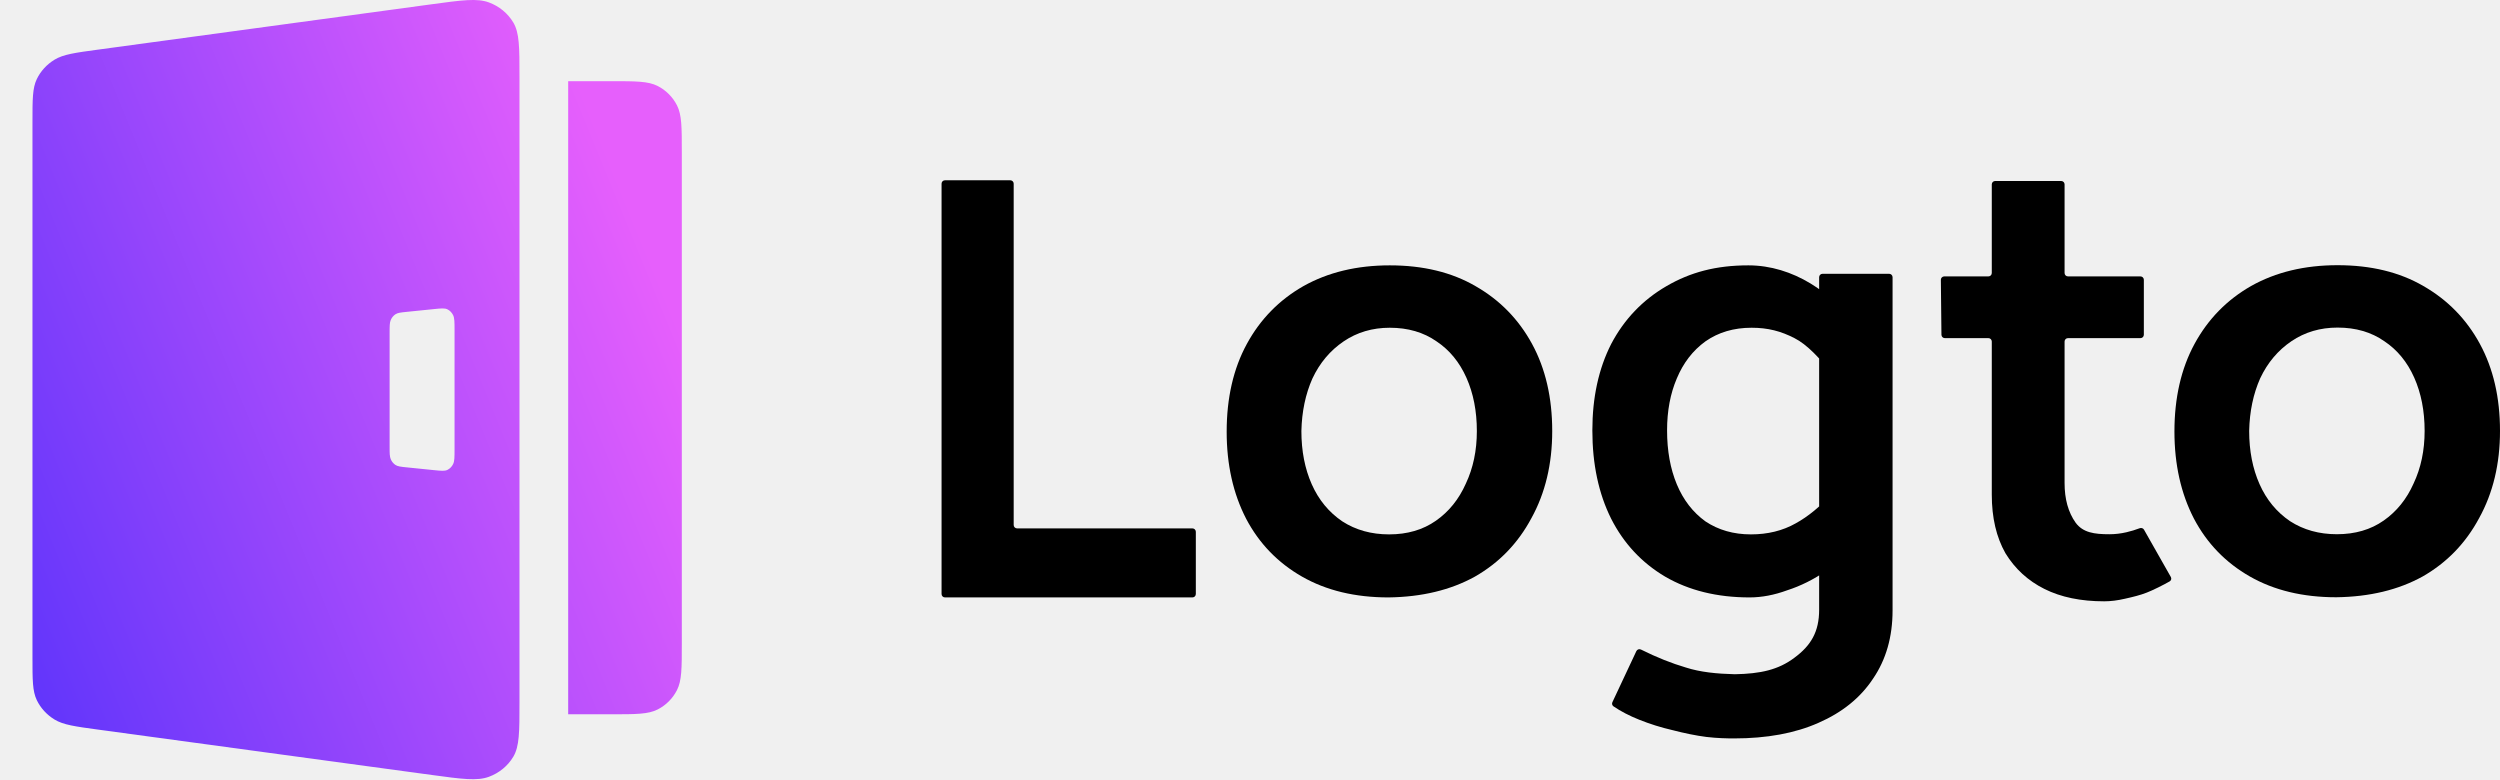
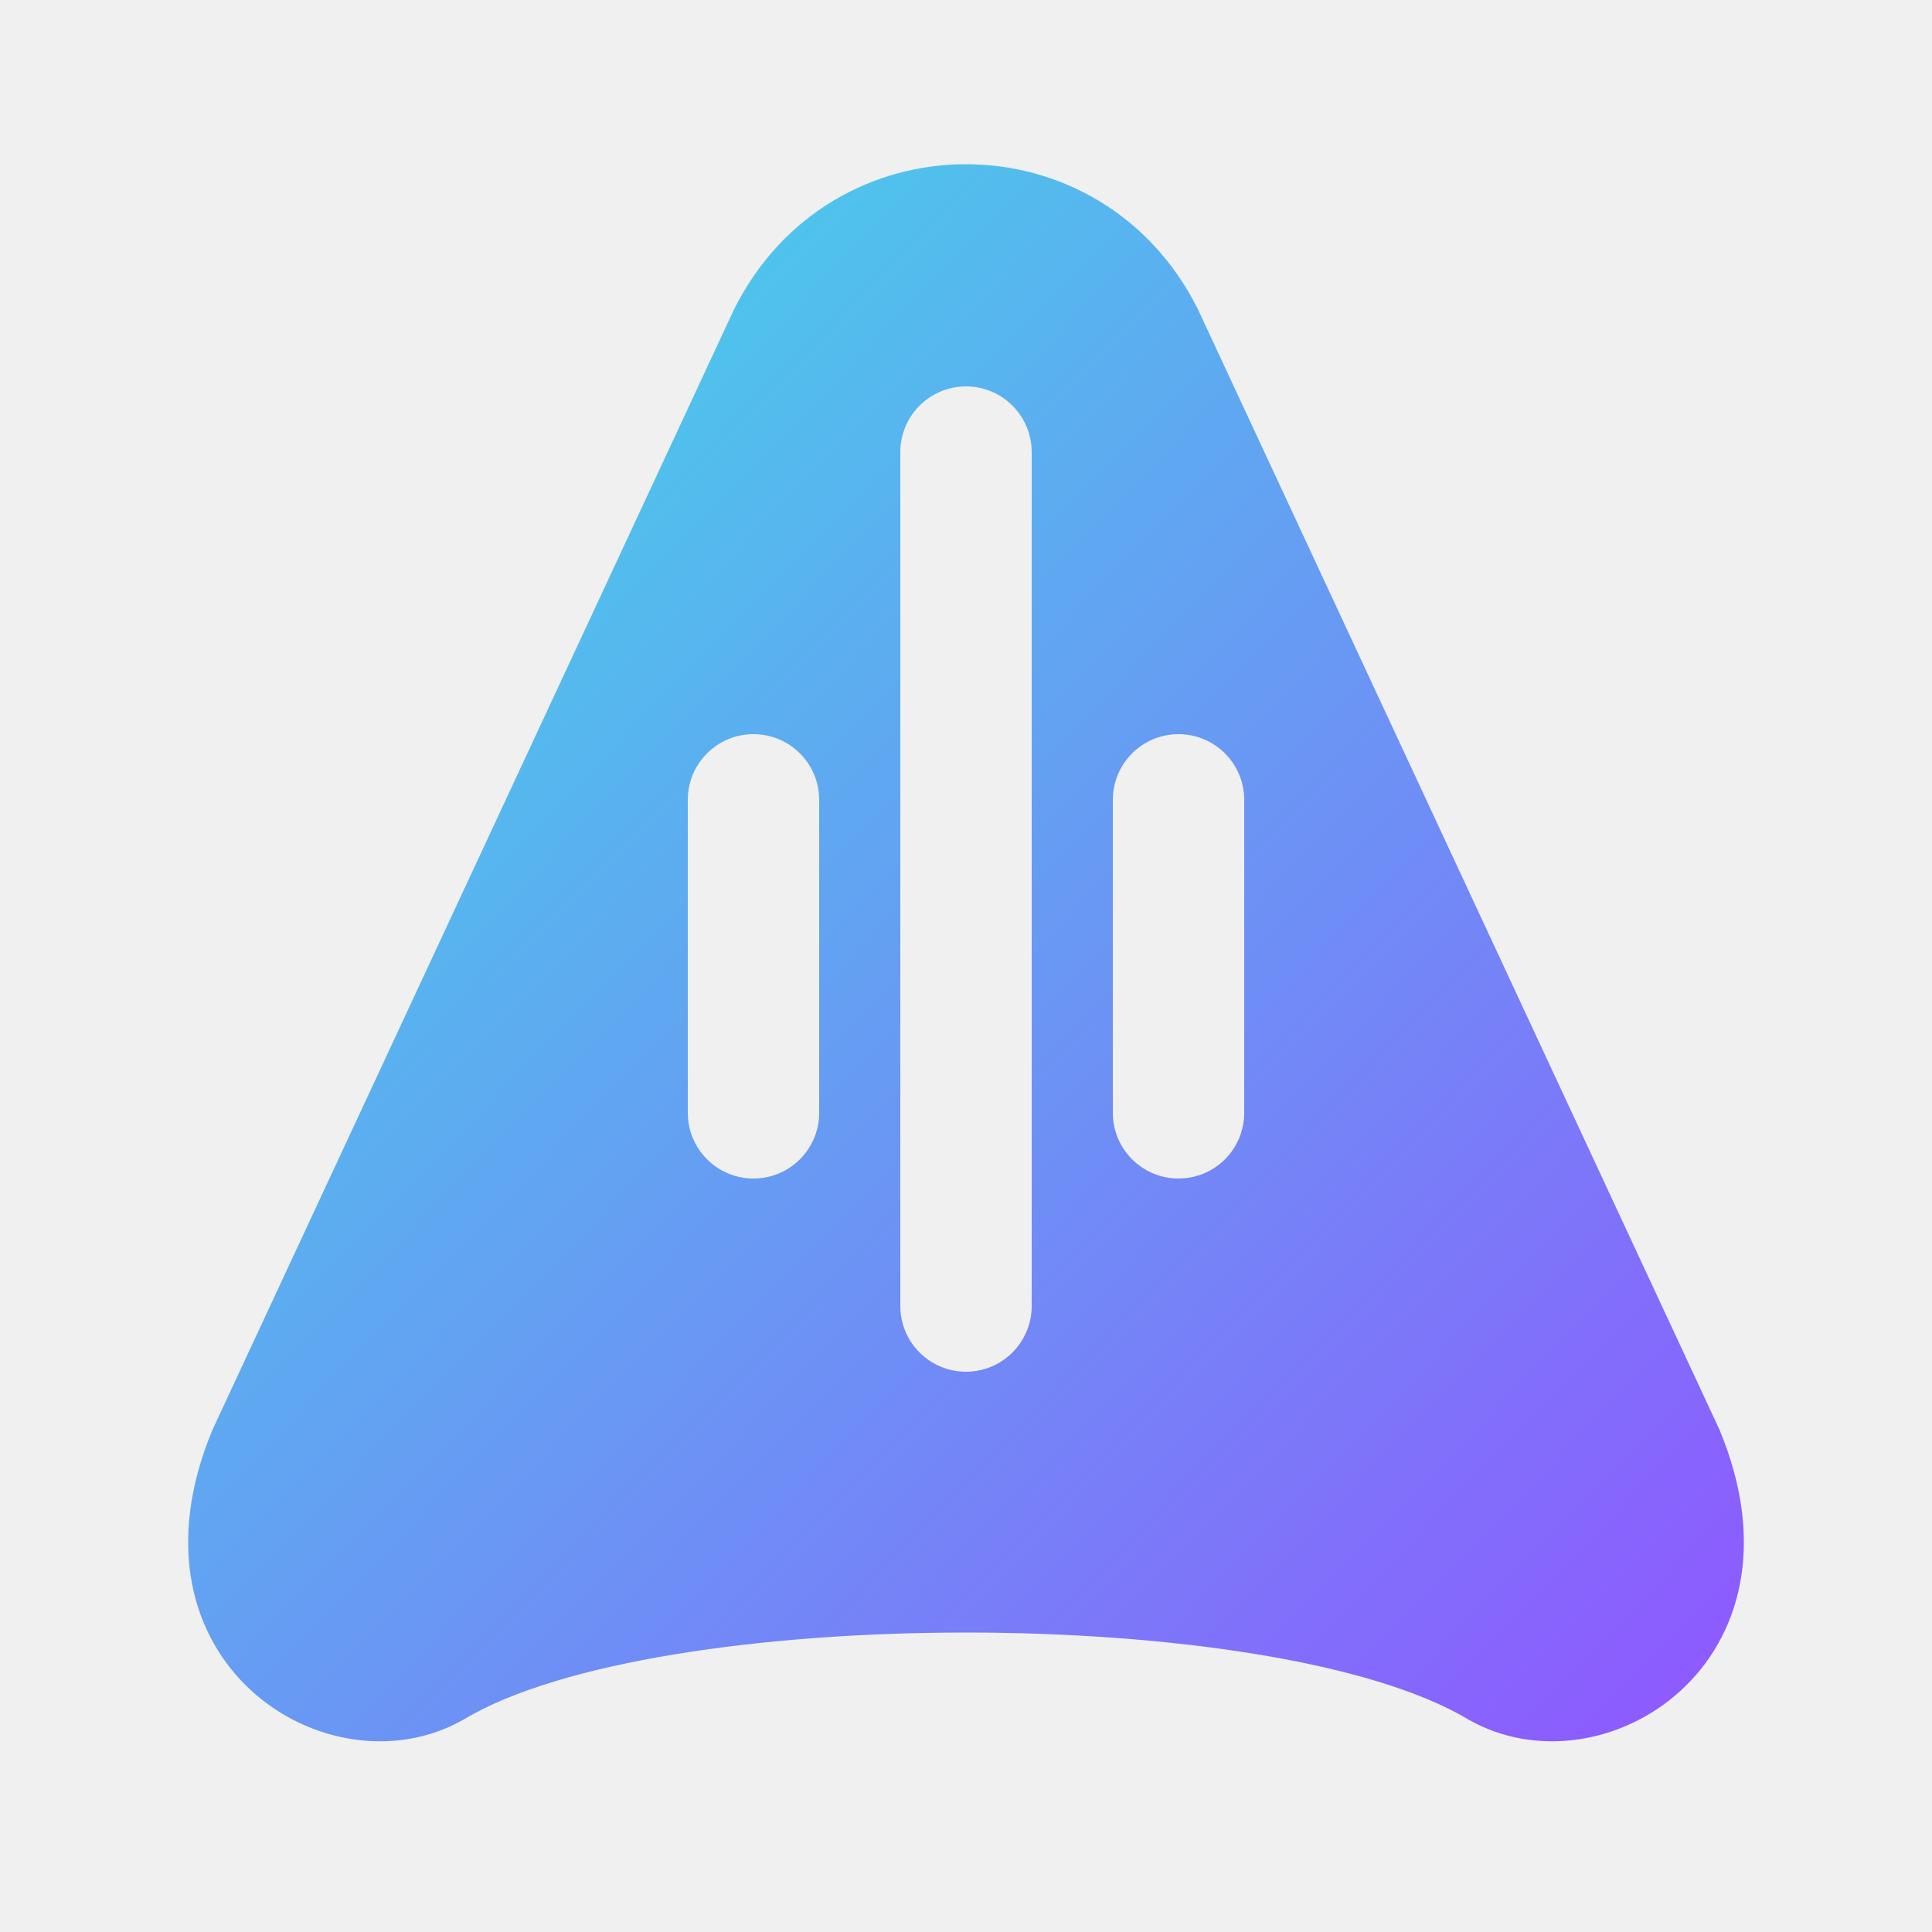
- <svg xmlns="http://www.w3.org/2000/svg" width="154" height="48" viewBox="0 0 154 48" fill="none">
-   <path fill-rule="evenodd" clip-rule="evenodd" d="M2 7.495C2 6.116 2 5.426 2.267 4.871C2.503 4.382 2.882 3.968 3.359 3.677C3.901 3.347 4.621 3.249 6.061 3.054L26.596 0.262C28.46 0.008 29.392 -0.119 30.116 0.149C30.752 0.384 31.282 0.82 31.618 1.383C32 2.025 32 2.918 32 4.703V43.297C32 45.082 32 45.975 31.618 46.617C31.282 47.18 30.752 47.616 30.116 47.851C29.392 48.118 28.46 47.992 26.596 47.738H26.596H26.596L6.061 44.946L6.061 44.946C4.621 44.751 3.901 44.653 3.359 44.323C2.882 44.032 2.503 43.618 2.267 43.129C2 42.574 2 41.884 2 40.505V7.495ZM24 20.508C24 20.088 24 19.878 24.07 19.712C24.133 19.566 24.232 19.444 24.357 19.361C24.498 19.267 24.685 19.248 25.058 19.21L26.731 19.04C27.171 18.995 27.391 18.973 27.561 19.055C27.71 19.127 27.834 19.253 27.912 19.413C28 19.595 28 19.843 28 20.338V27.662C28 28.157 28 28.405 27.912 28.587C27.834 28.747 27.71 28.873 27.561 28.945C27.391 29.027 27.171 29.005 26.731 28.96L25.058 28.79C24.685 28.752 24.498 28.733 24.357 28.639C24.232 28.556 24.133 28.434 24.07 28.288C24 28.122 24 27.912 24 27.492V20.508ZM37.644 5H35V44H37.644C39.169 44 39.931 44 40.514 43.702C41.026 43.441 41.442 43.023 41.703 42.509C42 41.925 42 41.161 42 39.632V9.368C42 7.839 42 7.075 41.703 6.491C41.442 5.977 41.026 5.559 40.514 5.298C39.931 5 39.169 5 37.644 5Z" fill="url(#paint0_linear_1123_6803)" />
-   <path d="M85.53 36.801C83.475 36.801 81.7 36.374 80.206 35.52C78.712 34.666 77.564 33.478 76.763 31.957C75.963 30.409 75.563 28.622 75.563 26.593C75.563 24.512 75.976 22.71 76.804 21.189C77.631 19.668 78.792 18.481 80.286 17.627C81.807 16.773 83.582 16.346 85.61 16.346C87.665 16.346 89.426 16.773 90.894 17.627C92.388 18.481 93.549 19.668 94.376 21.189C95.204 22.71 95.617 24.498 95.617 26.553C95.617 28.581 95.19 30.369 94.336 31.917C93.509 33.465 92.348 34.666 90.854 35.52C89.359 36.347 87.585 36.774 85.53 36.801ZM85.57 32.918C86.691 32.918 87.651 32.638 88.452 32.077C89.253 31.517 89.866 30.756 90.293 29.796C90.747 28.835 90.974 27.754 90.974 26.553C90.974 25.326 90.76 24.232 90.333 23.271C89.906 22.31 89.293 21.563 88.492 21.029C87.691 20.469 86.731 20.189 85.61 20.189C84.543 20.189 83.595 20.469 82.768 21.029C81.941 21.59 81.3 22.35 80.847 23.311C80.419 24.272 80.193 25.352 80.166 26.553C80.166 27.781 80.379 28.875 80.806 29.836C81.233 30.796 81.861 31.557 82.688 32.117C83.515 32.651 84.476 32.918 85.57 32.918Z" fill="currentColor" />
-   <path d="M116.582 17.075C116.582 16.96 116.488 16.866 116.373 16.866H112.268C112.152 16.866 112.059 16.96 112.059 17.075V37.561C112.059 38.922 111.552 39.767 110.538 40.515C109.55 41.262 108.44 41.506 106.865 41.533C105.771 41.506 104.744 41.409 103.837 41.115C102.986 40.865 102.055 40.497 101.084 40.012C100.978 39.959 100.849 40.003 100.799 40.11L99.323 43.256C99.28 43.346 99.308 43.455 99.391 43.512C99.841 43.818 100.368 44.092 100.971 44.333C101.638 44.6 102.318 44.813 103.012 44.973C103.733 45.16 104.477 45.316 105.118 45.396C105.785 45.476 106.415 45.487 106.815 45.487C108.843 45.487 110.578 45.167 112.019 44.526C113.486 43.886 114.607 42.978 115.381 41.804C116.182 40.63 116.582 39.229 116.582 37.601V17.075ZM113.314 30.334C113.253 30.189 113.059 30.161 112.956 30.28C112.171 31.183 111.373 31.823 110.618 32.237C109.817 32.691 108.896 32.918 107.856 32.918C106.788 32.918 105.854 32.651 105.054 32.117C104.28 31.557 103.693 30.796 103.292 29.836C102.892 28.875 102.692 27.767 102.692 26.513C102.692 25.312 102.892 24.245 103.292 23.311C103.693 22.35 104.28 21.59 105.054 21.029C105.854 20.469 106.802 20.189 107.896 20.189C108.91 20.189 109.71 20.402 110.538 20.829C111.31 21.215 112.132 22.097 112.839 23.018C112.938 23.146 113.139 23.122 113.202 22.974L114.338 20.293C114.366 20.228 114.359 20.153 114.319 20.095C112.885 18.038 110.461 16.346 107.7 16.346C105.699 16.346 104.12 16.773 102.652 17.627C101.184 18.481 100.05 19.668 99.249 21.189C98.475 22.71 98.089 24.485 98.089 26.513C98.089 28.595 98.475 30.409 99.249 31.957C100.023 33.478 101.131 34.666 102.572 35.52C104.04 36.374 105.774 36.801 107.776 36.801C108.523 36.801 109.297 36.654 110.097 36.36C110.925 36.093 111.725 35.693 112.499 35.16C113.239 34.649 113.894 34.041 114.464 33.334C114.511 33.275 114.522 33.195 114.493 33.125L113.314 30.334Z" fill="currentColor" />
-   <path d="M132.061 17.235C132.061 17.12 131.968 17.026 131.852 17.026H127.386C127.271 17.026 127.178 16.933 127.178 16.818V11.358C127.178 11.242 127.084 11.149 126.969 11.149H122.903C122.788 11.149 122.694 11.242 122.694 11.358V16.818C122.694 16.933 122.601 17.026 122.486 17.026H119.766C119.65 17.026 119.556 17.121 119.557 17.237L119.593 20.622C119.594 20.737 119.687 20.829 119.801 20.829H122.486C122.601 20.829 122.694 20.923 122.694 21.038V30.476C122.694 31.89 122.975 33.091 123.535 34.079C124.122 35.039 124.923 35.773 125.937 36.28C126.951 36.787 128.178 37.041 129.619 37.041C130.02 37.041 130.447 36.987 130.9 36.881C131.381 36.774 131.845 36.662 132.245 36.502C132.602 36.367 133.299 36.018 133.654 35.812C133.748 35.758 133.777 35.638 133.724 35.543L132.072 32.631C132.02 32.539 131.907 32.5 131.808 32.538C131.541 32.64 131.265 32.723 130.98 32.789C130.633 32.869 130.286 32.909 129.94 32.909C129.006 32.909 128.312 32.811 127.858 32.197C127.404 31.557 127.178 30.743 127.178 29.756V21.038C127.178 20.923 127.271 20.829 127.386 20.829H131.852C131.968 20.829 132.061 20.736 132.061 20.62V17.235Z" fill="currentColor" />
-   <path d="M143.913 36.791C141.858 36.791 140.083 36.364 138.589 35.51C137.094 34.656 135.947 33.468 135.146 31.947C134.346 30.399 133.945 28.611 133.945 26.583C133.945 24.502 134.359 22.701 135.186 21.179C136.014 19.658 137.174 18.471 138.669 17.617C140.19 16.763 141.965 16.336 143.993 16.336C146.048 16.336 147.809 16.763 149.277 17.617C150.771 18.471 151.932 19.658 152.759 21.179C153.586 22.701 154 24.488 154 26.543C154 28.572 153.573 30.359 152.719 31.907C151.892 33.455 150.731 34.656 149.237 35.51C147.742 36.337 145.968 36.764 143.913 36.791ZM143.953 32.908C145.074 32.908 146.034 32.628 146.835 32.067C147.635 31.507 148.249 30.746 148.676 29.786C149.13 28.825 149.357 27.744 149.357 26.543C149.357 25.316 149.143 24.222 148.716 23.261C148.289 22.3 147.675 21.553 146.875 21.019C146.074 20.459 145.114 20.179 143.993 20.179C142.925 20.179 141.978 20.459 141.151 21.019C140.323 21.58 139.683 22.34 139.229 23.301C138.802 24.262 138.575 25.342 138.549 26.543C138.549 27.771 138.762 28.865 139.189 29.826C139.616 30.786 140.243 31.547 141.071 32.107C141.898 32.641 142.859 32.908 143.953 32.908Z" fill="currentColor" />
-   <path d="M73.663 32.758C73.663 32.642 73.57 32.549 73.455 32.549H62.652C62.537 32.549 62.443 32.456 62.443 32.34V11.314C62.443 11.198 62.35 11.105 62.234 11.105H58.209C58.093 11.105 58 11.198 58 11.314V36.592C58 36.707 58.093 36.801 58.209 36.801H73.455C73.57 36.801 73.663 36.707 73.663 36.592V32.758Z" fill="currentColor" />
+ <svg xmlns="http://www.w3.org/2000/svg" width="500" height="500" viewBox="0 0 500 500">
  <defs>
-     <linearGradient id="paint0_linear_1123_6803" x1="-10.381" y1="33.195" x2="38.89" y2="13.054" gradientUnits="userSpaceOnUse">
-       <stop stop-color="#4B2EFB" />
-       <stop offset="1" stop-color="#E65FFC" />
+     <linearGradient id="logoGrad" x1="0%" y1="0%" x2="100%" y2="100%">
+       <stop offset="0%" style="stop-color:#3de1e7" />
+       <stop offset="100%" style="stop-color:#9056ff" />
    </linearGradient>
+     <mask id="barMask">
+       <rect width="100%" height="100%" fill="white" />
+       <rect x="178" y="190" width="34" height="115" rx="17" fill="black" />
+       <rect x="233" y="100" width="34" height="255" rx="17" fill="black" />
+       <rect x="288" y="190" width="34" height="115" rx="17" fill="black" />
+     </mask>
  </defs>
+   <path d="M190,80            C215,30 285,30 310,80            L445,370            C470,430 415,465 380,445            C330,415 170,415 120,445            C85,465 30,430 55,370 Z" fill="url(#logoGrad)" mask="url(#barMask)" />
</svg>
